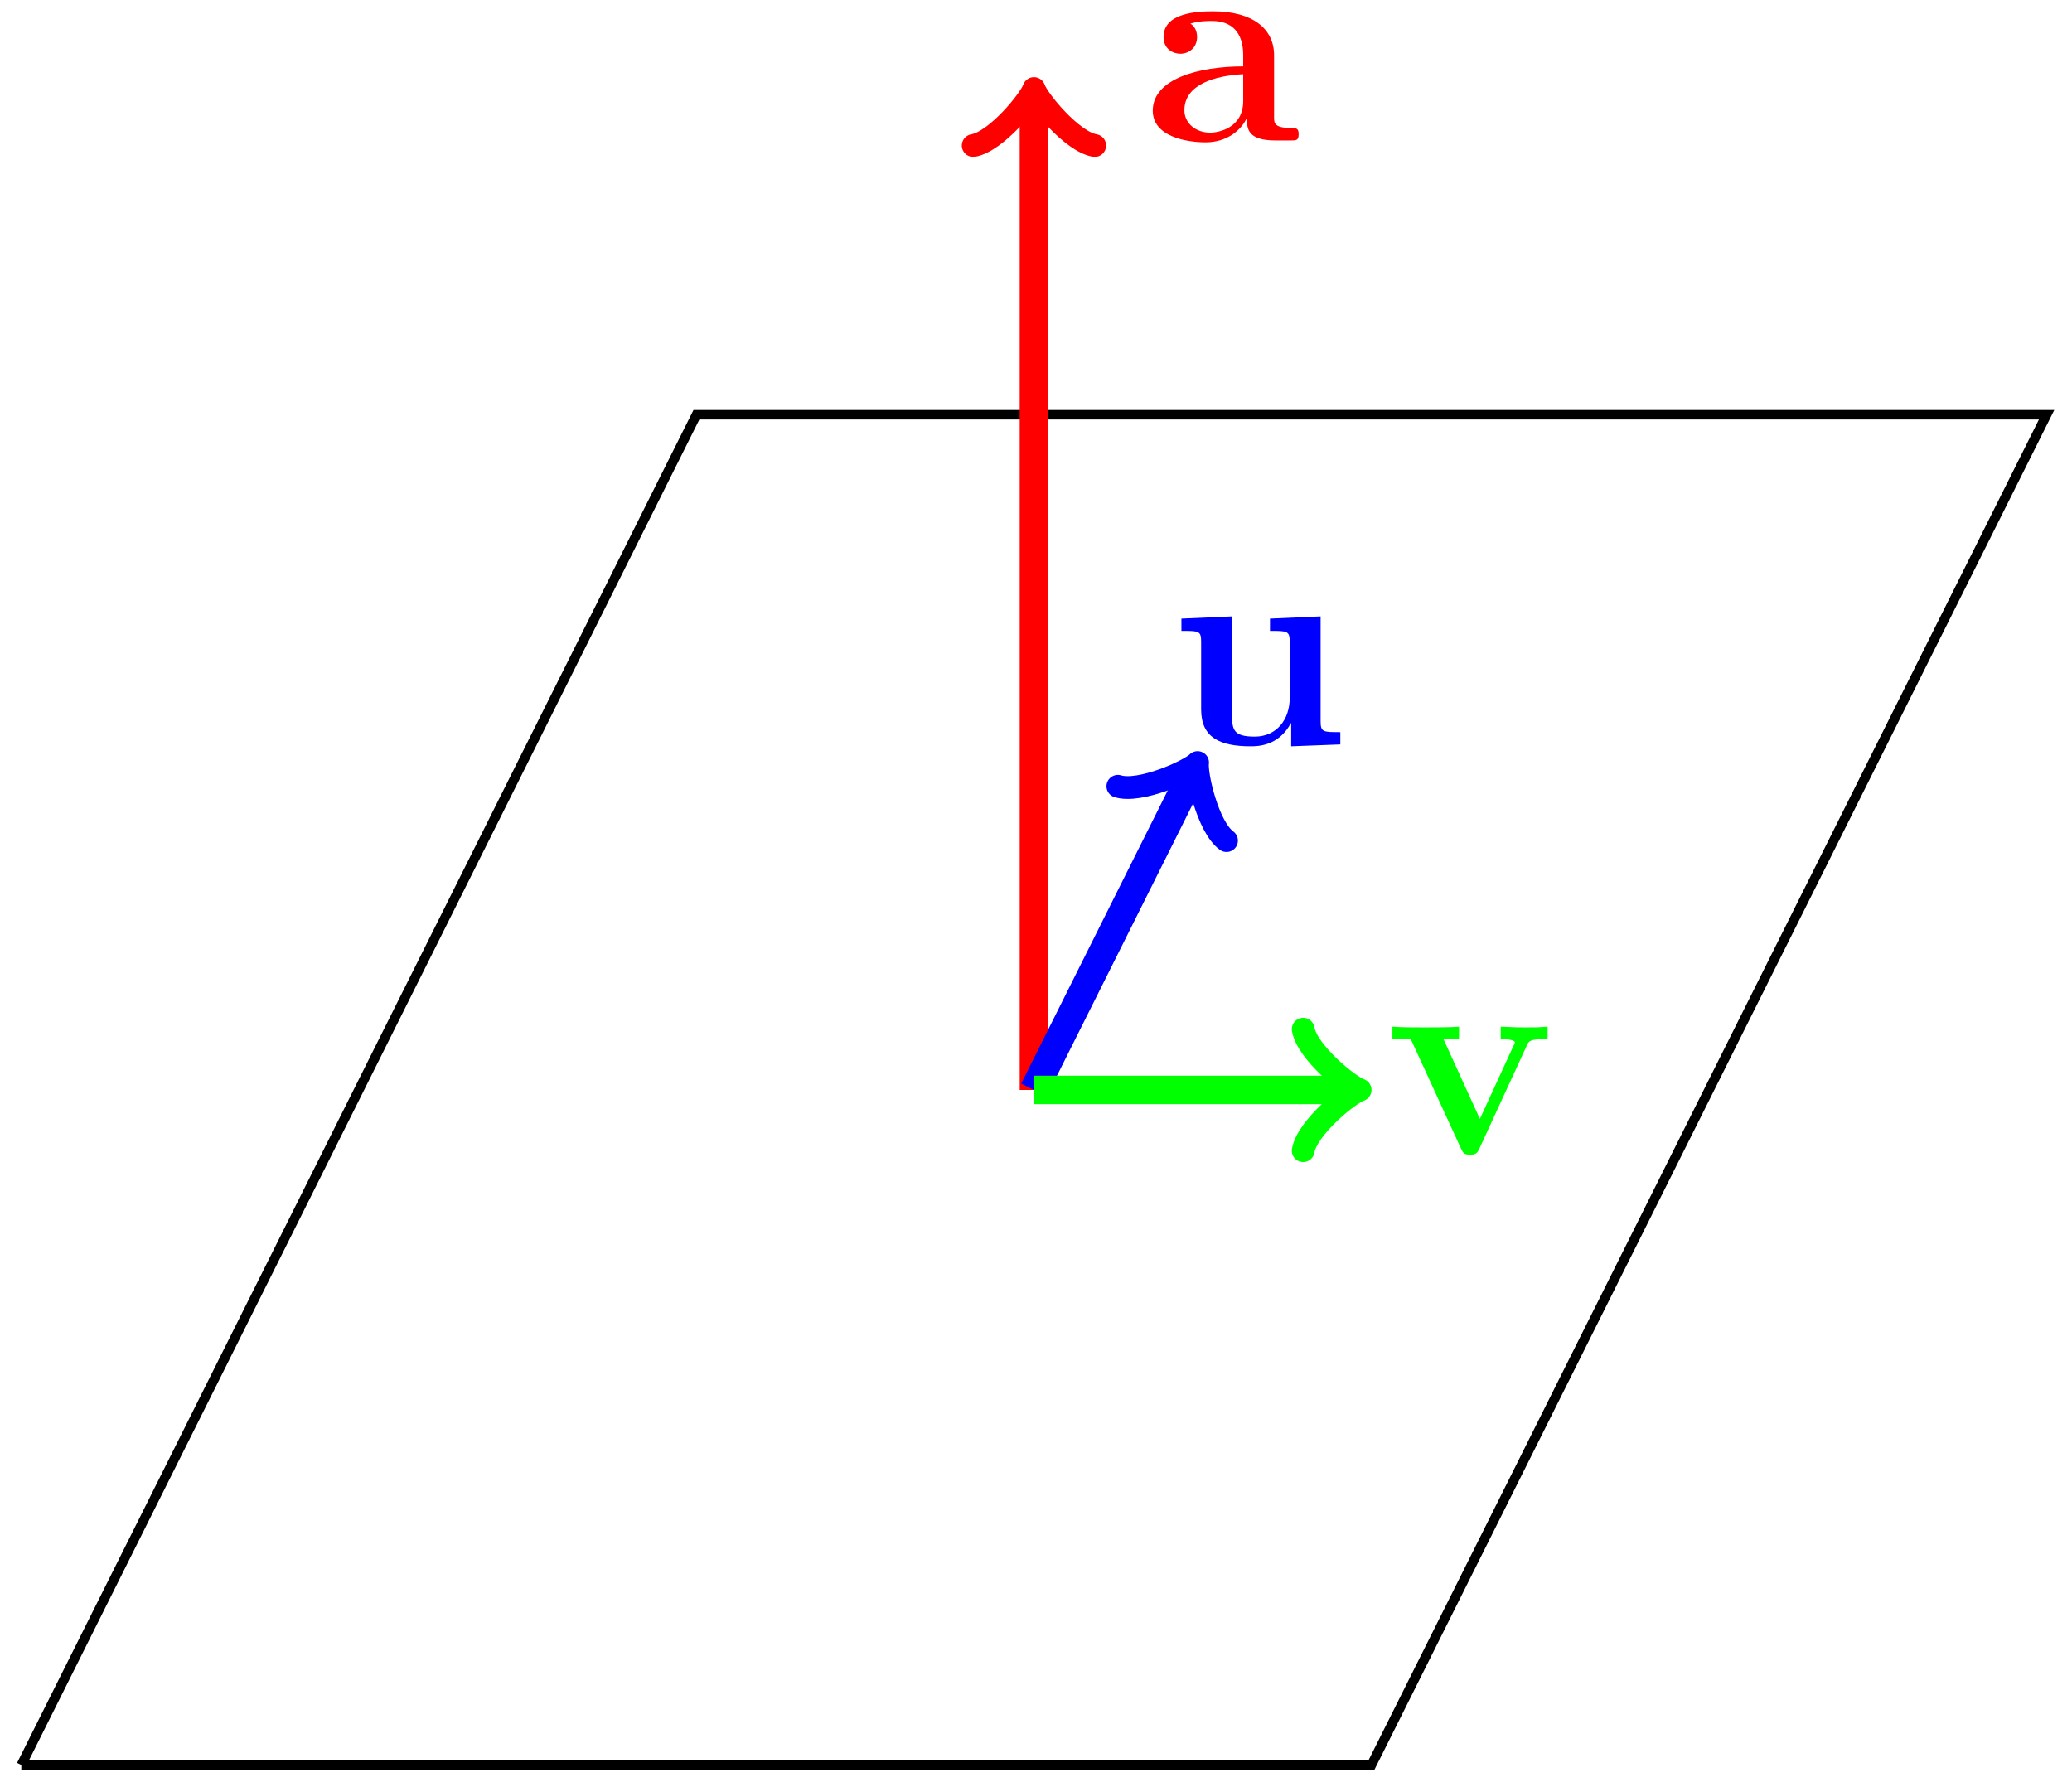
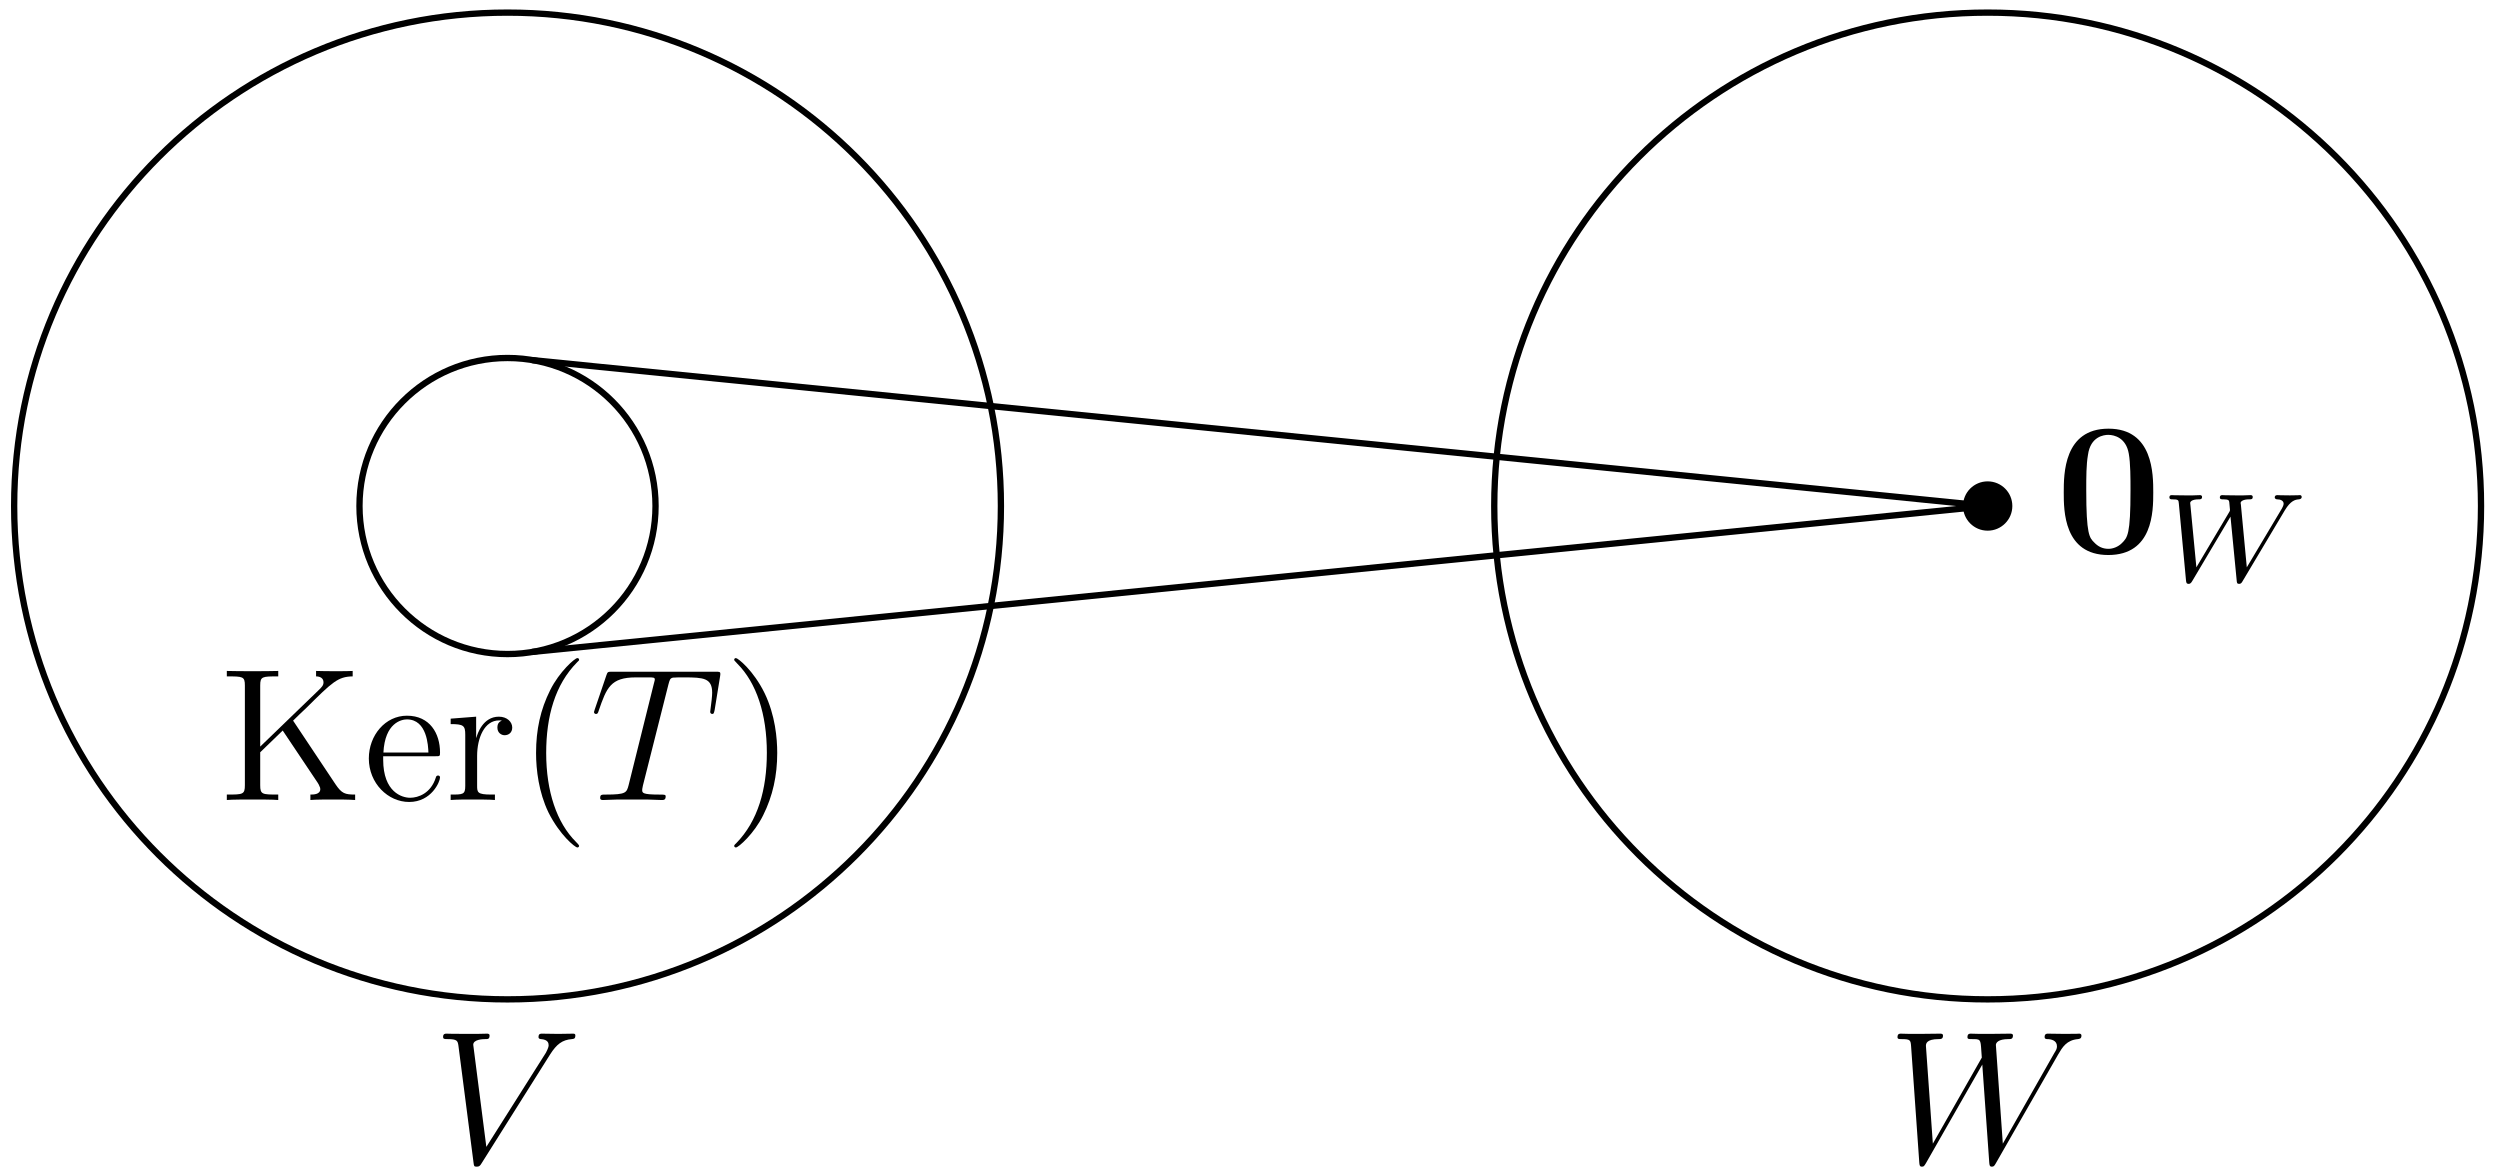
- <svg xmlns="http://www.w3.org/2000/svg" xmlns:xlink="http://www.w3.org/1999/xlink" width="87pt" height="75pt" viewBox="0 0 87 75" version="1.1">
+ <svg xmlns="http://www.w3.org/2000/svg" xmlns:xlink="http://www.w3.org/1999/xlink" width="158pt" height="74pt" viewBox="0 0 158 74" version="1.1">
  <defs>
    <g>
      <symbol overflow="visible" id="glyph0-0">
        <path style="stroke:none;" d="" />
      </symbol>
      <symbol overflow="visible" id="glyph0-1">
-         <path style="stroke:none;" d="M 5.5 -3.578 C 5.5 -4.672 4.625 -5.422 2.938 -5.422 C 2.266 -5.422 0.859 -5.359 0.859 -4.344 C 0.859 -3.844 1.25 -3.641 1.562 -3.641 C 1.922 -3.641 2.266 -3.891 2.266 -4.344 C 2.266 -4.562 2.188 -4.781 1.984 -4.906 C 2.375 -5.016 2.672 -5.016 2.891 -5.016 C 3.703 -5.016 4.203 -4.562 4.203 -3.578 L 4.203 -3.109 C 2.312 -3.109 0.406 -2.578 0.406 -1.25 C 0.406 -0.172 1.797 0.078 2.625 0.078 C 3.531 0.078 4.125 -0.438 4.359 -0.953 C 4.359 -0.516 4.359 0 5.562 0 L 6.188 0 C 6.438 0 6.531 0 6.531 -0.266 C 6.531 -0.516 6.422 -0.516 6.25 -0.516 C 5.5 -0.531 5.5 -0.719 5.5 -0.984 Z M 4.203 -1.656 C 4.203 -0.531 3.188 -0.328 2.812 -0.328 C 2.219 -0.328 1.734 -0.719 1.734 -1.266 C 1.734 -2.359 3.031 -2.719 4.203 -2.781 Z M 4.203 -1.656 " />
+         <path style="stroke:none;" d="M 7.406 -6.844 C 7.812 -7.484 8.172 -7.766 8.781 -7.812 C 8.906 -7.828 9 -7.828 9 -8.047 C 9 -8.094 8.984 -8.156 8.875 -8.156 C 8.656 -8.156 8.141 -8.141 7.922 -8.141 C 7.578 -8.141 7.219 -8.156 6.891 -8.156 C 6.797 -8.156 6.672 -8.156 6.672 -7.938 C 6.672 -7.828 6.781 -7.812 6.828 -7.812 C 7.266 -7.781 7.312 -7.562 7.312 -7.422 C 7.312 -7.25 7.141 -6.969 7.141 -6.953 L 3.375 -1 L 2.547 -7.453 C 2.547 -7.797 3.172 -7.812 3.297 -7.812 C 3.484 -7.812 3.578 -7.812 3.578 -8.047 C 3.578 -8.156 3.453 -8.156 3.422 -8.156 C 3.219 -8.156 2.969 -8.141 2.766 -8.141 L 2.109 -8.141 C 1.234 -8.141 0.875 -8.156 0.859 -8.156 C 0.781 -8.156 0.641 -8.156 0.641 -7.953 C 0.641 -7.812 0.734 -7.812 0.922 -7.812 C 1.531 -7.812 1.562 -7.703 1.609 -7.406 L 2.562 -0.031 C 2.594 0.219 2.594 0.25 2.766 0.25 C 2.906 0.25 2.969 0.219 3.078 0.031 Z M 7.406 -6.844 " />
      </symbol>
      <symbol overflow="visible" id="glyph0-2">
-         <path style="stroke:none;" d="M 4.219 -5.281 L 4.219 -4.766 C 4.953 -4.766 5.047 -4.766 5.047 -4.297 L 5.047 -1.953 C 5.047 -1.047 4.5 -0.328 3.578 -0.328 C 2.672 -0.328 2.625 -0.625 2.625 -1.281 L 2.625 -5.375 L 0.5 -5.281 L 0.5 -4.766 C 1.25 -4.766 1.328 -4.766 1.328 -4.297 L 1.328 -1.469 C 1.328 -0.281 2.125 0.078 3.406 0.078 C 3.688 0.078 4.578 0.078 5.094 -0.891 L 5.109 -0.891 L 5.109 0.078 L 7.172 0 L 7.172 -0.516 C 6.438 -0.516 6.344 -0.516 6.344 -0.984 L 6.344 -5.375 Z M 4.219 -5.281 " />
+         <path style="stroke:none;" d="M 10.797 -6.844 C 11.062 -7.297 11.328 -7.75 12.047 -7.812 C 12.156 -7.828 12.266 -7.844 12.266 -8.031 C 12.266 -8.156 12.156 -8.156 12.125 -8.156 C 12.094 -8.156 12.016 -8.141 11.219 -8.141 C 10.859 -8.141 10.5 -8.156 10.141 -8.156 C 10.078 -8.156 9.938 -8.156 9.938 -7.938 C 9.938 -7.828 10.031 -7.812 10.094 -7.812 C 10.344 -7.812 10.719 -7.734 10.719 -7.359 C 10.719 -7.203 10.672 -7.125 10.547 -6.922 L 7.297 -1.203 L 6.859 -7.438 C 6.859 -7.578 7 -7.812 7.656 -7.812 C 7.812 -7.812 7.938 -7.812 7.938 -8.047 C 7.938 -8.156 7.812 -8.156 7.75 -8.156 C 7.344 -8.156 6.891 -8.141 6.469 -8.141 L 5.844 -8.141 C 5.672 -8.141 5.453 -8.156 5.266 -8.156 C 5.203 -8.156 5.062 -8.156 5.062 -7.938 C 5.062 -7.812 5.141 -7.812 5.344 -7.812 C 5.891 -7.812 5.891 -7.812 5.938 -7.078 L 5.969 -6.641 L 2.875 -1.203 L 2.438 -7.375 C 2.438 -7.5 2.438 -7.812 3.25 -7.812 C 3.375 -7.812 3.516 -7.812 3.516 -8.031 C 3.516 -8.156 3.406 -8.156 3.328 -8.156 C 2.922 -8.156 2.469 -8.141 2.047 -8.141 L 1.422 -8.141 C 1.25 -8.141 1.031 -8.156 0.844 -8.156 C 0.781 -8.156 0.641 -8.156 0.641 -7.938 C 0.641 -7.812 0.734 -7.812 0.891 -7.812 C 1.453 -7.812 1.469 -7.75 1.5 -7.359 L 2.016 -0.031 C 2.031 0.172 2.047 0.25 2.188 0.25 C 2.312 0.25 2.328 0.203 2.438 0.031 L 6 -6.203 L 6.438 -0.031 C 6.453 0.172 6.469 0.25 6.609 0.25 C 6.734 0.25 6.766 0.188 6.859 0.031 Z M 10.797 -6.844 " />
      </symbol>
      <symbol overflow="visible" id="glyph0-3">
-         <path style="stroke:none;" d="M 5.922 -4.516 C 6 -4.703 6.047 -4.797 6.797 -4.797 L 6.797 -5.312 C 6.375 -5.281 6.344 -5.281 5.859 -5.281 C 5.531 -5.281 5.516 -5.281 4.828 -5.312 L 4.828 -4.797 C 5.156 -4.797 5.422 -4.734 5.422 -4.656 C 5.422 -4.641 5.422 -4.625 5.359 -4.5 L 3.953 -1.438 L 2.422 -4.797 L 3.078 -4.797 L 3.078 -5.312 C 2.797 -5.281 1.953 -5.281 1.641 -5.281 C 1.297 -5.281 0.594 -5.281 0.281 -5.312 L 0.281 -4.797 L 1.047 -4.797 L 3.141 -0.234 C 3.25 0 3.281 0.062 3.547 0.062 C 3.734 0.062 3.844 0.031 3.938 -0.203 Z M 5.922 -4.516 " />
+         <path style="stroke:none;" d="M 4.984 -7.297 C 5.062 -7.578 5.078 -7.688 5.266 -7.734 C 5.359 -7.75 5.75 -7.75 6 -7.75 C 7.203 -7.75 7.75 -7.703 7.75 -6.781 C 7.75 -6.594 7.703 -6.141 7.641 -5.703 L 7.625 -5.562 C 7.625 -5.516 7.672 -5.438 7.75 -5.438 C 7.859 -5.438 7.859 -5.5 7.906 -5.688 L 8.25 -7.812 C 8.266 -7.906 8.266 -7.938 8.266 -7.969 C 8.266 -8.109 8.203 -8.109 7.953 -8.109 L 1.422 -8.109 C 1.141 -8.109 1.141 -8.094 1.062 -7.875 L 0.328 -5.719 C 0.328 -5.703 0.281 -5.562 0.281 -5.562 C 0.281 -5.5 0.328 -5.438 0.406 -5.438 C 0.5 -5.438 0.531 -5.484 0.578 -5.641 C 1.078 -7.094 1.328 -7.75 2.922 -7.75 L 3.719 -7.75 C 4 -7.75 4.125 -7.75 4.125 -7.625 C 4.125 -7.594 4.125 -7.562 4.062 -7.344 L 2.469 -0.938 C 2.344 -0.469 2.312 -0.344 1.047 -0.344 C 0.75 -0.344 0.672 -0.344 0.672 -0.125 C 0.672 0 0.797 0 0.859 0 C 1.156 0 1.469 -0.031 1.766 -0.031 L 3.641 -0.031 C 3.938 -0.031 4.25 0 4.547 0 C 4.688 0 4.812 0 4.812 -0.234 C 4.812 -0.344 4.719 -0.344 4.406 -0.344 C 3.328 -0.344 3.328 -0.453 3.328 -0.641 C 3.328 -0.641 3.328 -0.734 3.375 -0.922 Z M 4.984 -7.297 " />
+       </symbol>
+       <symbol overflow="visible" id="glyph1-0">
+         <path style="stroke:none;" d="" />
+       </symbol>
+       <symbol overflow="visible" id="glyph1-1">
+         <path style="stroke:none;" d="M 6.188 -3.812 C 6.188 -4.953 6.188 -7.844 3.359 -7.844 C 0.531 -7.844 0.531 -4.969 0.531 -3.812 C 0.531 -2.672 0.531 0.141 3.344 0.141 C 6.172 0.141 6.188 -2.625 6.188 -3.812 Z M 3.359 -0.25 C 2.969 -0.25 2.688 -0.406 2.453 -0.656 C 2.156 -0.953 1.953 -1.141 1.953 -3.953 C 1.953 -4.797 1.953 -5.562 2.062 -6.188 C 2.219 -7.359 3.078 -7.453 3.344 -7.453 C 3.734 -7.453 4.469 -7.266 4.641 -6.266 C 4.75 -5.656 4.75 -4.688 4.75 -3.953 C 4.75 -1.141 4.562 -0.969 4.203 -0.609 C 3.969 -0.375 3.641 -0.25 3.359 -0.25 Z M 3.359 -0.25 " />
+       </symbol>
+       <symbol overflow="visible" id="glyph2-0">
+         <path style="stroke:none;" d="" />
+       </symbol>
+       <symbol overflow="visible" id="glyph2-1">
+         <path style="stroke:none;" d="M 7.781 -4.484 C 8.141 -5.078 8.422 -5.156 8.672 -5.172 C 8.75 -5.188 8.844 -5.203 8.844 -5.328 C 8.844 -5.391 8.797 -5.438 8.734 -5.438 C 8.594 -5.438 8.719 -5.422 8.094 -5.422 C 7.562 -5.422 7.344 -5.438 7.297 -5.438 C 7.172 -5.438 7.141 -5.359 7.141 -5.297 C 7.141 -5.188 7.266 -5.172 7.281 -5.172 C 7.5 -5.172 7.703 -5.094 7.703 -4.891 C 7.703 -4.797 7.625 -4.656 7.594 -4.594 L 5.375 -0.875 L 5 -4.844 C 5 -4.859 4.984 -4.906 4.984 -4.938 C 4.984 -5.047 5.141 -5.172 5.531 -5.172 C 5.656 -5.172 5.75 -5.172 5.75 -5.328 C 5.75 -5.391 5.703 -5.438 5.625 -5.438 C 5.531 -5.438 5.25 -5.422 5.156 -5.422 L 4.688 -5.422 C 3.969 -5.422 3.891 -5.438 3.828 -5.438 C 3.797 -5.438 3.672 -5.438 3.672 -5.297 C 3.672 -5.172 3.766 -5.172 3.891 -5.172 C 4.219 -5.172 4.25 -5.109 4.266 -5 C 4.266 -4.984 4.312 -4.531 4.312 -4.5 C 4.312 -4.484 4.312 -4.438 4.25 -4.344 L 2.188 -0.875 L 1.812 -4.797 C 1.812 -4.844 1.797 -4.906 1.797 -4.938 C 1.797 -5 1.859 -5.172 2.344 -5.172 C 2.438 -5.172 2.547 -5.172 2.547 -5.328 C 2.547 -5.391 2.5 -5.438 2.422 -5.438 C 2.344 -5.438 2.047 -5.422 1.969 -5.422 L 1.484 -5.422 C 0.75 -5.422 0.719 -5.438 0.625 -5.438 C 0.5 -5.438 0.484 -5.359 0.484 -5.297 C 0.484 -5.172 0.594 -5.172 0.672 -5.172 C 1.047 -5.172 1.062 -5.125 1.078 -4.922 L 1.531 -0.062 C 1.547 0.094 1.562 0.172 1.703 0.172 C 1.766 0.172 1.844 0.141 1.922 0 L 4.344 -4.078 L 4.734 -0.062 C 4.75 0.094 4.75 0.172 4.891 0.172 C 5.016 0.172 5.062 0.078 5.109 0 Z M 7.781 -4.484 " />
+       </symbol>
+       <symbol overflow="visible" id="glyph3-0">
+         <path style="stroke:none;" d="" />
+       </symbol>
+       <symbol overflow="visible" id="glyph3-1">
+         <path style="stroke:none;" d="M 4.672 -5.016 C 4.859 -5.203 5.312 -5.641 5.516 -5.828 C 7.156 -7.453 7.5 -7.797 8.438 -7.812 L 8.438 -8.156 C 8.094 -8.141 7.953 -8.141 7.406 -8.141 C 7.094 -8.141 6.391 -8.141 6.125 -8.156 L 6.125 -7.812 C 6.375 -7.812 6.594 -7.703 6.594 -7.438 C 6.594 -7.25 6.5 -7.141 6.234 -6.891 L 2.594 -3.375 L 2.594 -7.234 C 2.594 -7.812 2.719 -7.812 3.734 -7.812 L 3.734 -8.156 C 3.438 -8.141 2.469 -8.141 2.109 -8.141 C 1.75 -8.141 0.781 -8.141 0.484 -8.156 L 0.484 -7.812 C 1.5 -7.812 1.625 -7.812 1.625 -7.234 L 1.625 -0.938 C 1.625 -0.344 1.5 -0.344 0.484 -0.344 L 0.484 0 C 0.781 -0.031 1.75 -0.031 2.109 -0.031 C 2.469 -0.031 3.438 -0.031 3.734 0 L 3.734 -0.344 C 2.719 -0.344 2.594 -0.344 2.594 -0.938 L 2.594 -3.016 L 4.016 -4.391 L 6.234 -1.078 C 6.281 -1 6.328 -0.922 6.344 -0.859 C 6.375 -0.812 6.391 -0.75 6.391 -0.688 C 6.391 -0.344 5.953 -0.344 5.766 -0.344 L 5.766 0 C 6.047 -0.031 6.922 -0.031 7.266 -0.031 C 7.578 -0.031 8.172 -0.031 8.594 0 L 8.594 -0.344 C 7.953 -0.344 7.75 -0.406 7.359 -0.984 Z M 4.672 -5.016 " />
+       </symbol>
+       <symbol overflow="visible" id="glyph3-2">
+         <path style="stroke:none;" d="M 4.578 -2.766 C 4.844 -2.766 4.859 -2.766 4.859 -3 C 4.859 -4.203 4.219 -5.328 2.766 -5.328 C 1.406 -5.328 0.359 -4.094 0.359 -2.625 C 0.359 -1.047 1.578 0.125 2.906 0.125 C 4.328 0.125 4.859 -1.172 4.859 -1.422 C 4.859 -1.5 4.812 -1.547 4.734 -1.547 C 4.641 -1.547 4.609 -1.484 4.594 -1.422 C 4.281 -0.422 3.484 -0.141 2.969 -0.141 C 2.469 -0.141 1.266 -0.484 1.266 -2.547 L 1.266 -2.766 Z M 1.281 -3 C 1.375 -4.875 2.422 -5.094 2.766 -5.094 C 4.047 -5.094 4.109 -3.406 4.125 -3 Z M 1.281 -3 " />
+       </symbol>
+       <symbol overflow="visible" id="glyph3-3">
+         <path style="stroke:none;" d="M 2 -2.781 C 2 -3.938 2.469 -5.031 3.391 -5.031 C 3.484 -5.031 3.516 -5.031 3.562 -5.016 C 3.469 -4.969 3.281 -4.906 3.281 -4.578 C 3.281 -4.234 3.547 -4.094 3.734 -4.094 C 3.984 -4.094 4.219 -4.25 4.219 -4.578 C 4.219 -4.938 3.891 -5.266 3.375 -5.266 C 2.359 -5.266 2.016 -4.172 1.953 -3.938 L 1.938 -3.938 L 1.938 -5.266 L 0.328 -5.141 L 0.328 -4.797 C 1.141 -4.797 1.25 -4.703 1.25 -4.125 L 1.25 -0.891 C 1.25 -0.344 1.109 -0.344 0.328 -0.344 L 0.328 0 C 0.672 -0.031 1.328 -0.031 1.688 -0.031 C 2.016 -0.031 2.859 -0.031 3.125 0 L 3.125 -0.344 L 2.891 -0.344 C 2.016 -0.344 2 -0.484 2 -0.906 Z M 2 -2.781 " />
+       </symbol>
+       <symbol overflow="visible" id="glyph3-4">
+         <path style="stroke:none;" d="M 3.891 2.906 C 3.891 2.875 3.891 2.844 3.688 2.641 C 2.484 1.438 1.812 -0.531 1.812 -2.969 C 1.812 -5.297 2.375 -7.297 3.766 -8.703 C 3.891 -8.812 3.891 -8.828 3.891 -8.875 C 3.891 -8.938 3.828 -8.969 3.781 -8.969 C 3.625 -8.969 2.641 -8.109 2.062 -6.938 C 1.453 -5.719 1.172 -4.453 1.172 -2.969 C 1.172 -1.906 1.344 -0.484 1.953 0.781 C 2.672 2.219 3.641 3 3.781 3 C 3.828 3 3.891 2.969 3.891 2.906 Z M 3.891 2.906 " />
+       </symbol>
+       <symbol overflow="visible" id="glyph3-5">
+         <path style="stroke:none;" d="M 3.375 -2.969 C 3.375 -3.891 3.25 -5.359 2.578 -6.75 C 1.875 -8.188 0.891 -8.969 0.766 -8.969 C 0.719 -8.969 0.656 -8.938 0.656 -8.875 C 0.656 -8.828 0.656 -8.812 0.859 -8.609 C 2.062 -7.406 2.719 -5.422 2.719 -2.984 C 2.719 -0.672 2.156 1.328 0.781 2.734 C 0.656 2.844 0.656 2.875 0.656 2.906 C 0.656 2.969 0.719 3 0.766 3 C 0.922 3 1.906 2.141 2.484 0.969 C 3.094 -0.25 3.375 -1.547 3.375 -2.969 Z M 3.375 -2.969 " />
      </symbol>
    </g>
  </defs>
  <g id="surface1">
-     <path style="fill:none;stroke-width:0.399;stroke-linecap:butt;stroke-linejoin:miter;stroke:rgb(0%,0%,0%);stroke-opacity:1;stroke-miterlimit:10;" d="M 0.001 0.002 L 28.348 56.693 L 85.04 56.693 L 56.692 0.002 L 0.001 0.002 " transform="matrix(1,0,0,-1,0.894,74.107)" />
-     <path style="fill:none;stroke-width:1.196;stroke-linecap:butt;stroke-linejoin:miter;stroke:rgb(100%,0%,0%);stroke-opacity:1;stroke-miterlimit:10;" d="M 42.52 28.345 L 42.52 69.912 " transform="matrix(1,0,0,-1,0.894,74.107)" />
-     <path style="fill:none;stroke-width:0.956;stroke-linecap:round;stroke-linejoin:round;stroke:rgb(100%,0%,0%);stroke-opacity:1;stroke-miterlimit:10;" d="M -1.913 2.551 C -1.753 1.594 0.001 0.16 0.478 0 C 0.001 -0.16 -1.753 -1.594 -1.913 -2.551 " transform="matrix(0,-1,-1,0,43.4142,4.1964)" />
-     <g style="fill:rgb(100%,0%,0%);fill-opacity:1;">
-       <use xlink:href="#glyph0-1" x="47.997" y="5.897" />
+     <path style="fill:none;stroke-width:0.399;stroke-linecap:butt;stroke-linejoin:miter;stroke:rgb(0%,0%,0%);stroke-opacity:1;stroke-miterlimit:10;" d="M 31.183 -0 C 31.183 17.222 17.222 31.183 -0.001 31.183 C -17.22 31.183 -31.18 17.222 -31.18 -0 C -31.18 -17.223 -17.22 -31.18 -0.001 -31.18 C 17.222 -31.18 31.183 -17.223 31.183 -0 Z M 31.183 -0 " transform="matrix(1,0,0,-1,32.075,31.98)" />
+     <path style="fill:none;stroke-width:0.399;stroke-linecap:butt;stroke-linejoin:miter;stroke:rgb(0%,0%,0%);stroke-opacity:1;stroke-miterlimit:10;" d="M 9.355 -0 C 9.355 5.168 5.167 9.355 -0.001 9.355 C -5.165 9.355 -9.356 5.168 -9.356 -0 C -9.356 -5.165 -5.165 -9.356 -0.001 -9.356 C 5.167 -9.356 9.355 -5.165 9.355 -0 Z M 9.355 -0 " transform="matrix(1,0,0,-1,32.075,31.98)" />
+     <path style="fill:none;stroke-width:0.399;stroke-linecap:butt;stroke-linejoin:miter;stroke:rgb(0%,0%,0%);stroke-opacity:1;stroke-miterlimit:10;" d="M 124.726 -0 C 124.726 17.222 110.765 31.183 93.546 31.183 C 76.323 31.183 62.362 17.222 62.362 -0 C 62.362 -17.223 76.323 -31.18 93.546 -31.18 C 110.765 -31.18 124.726 -17.223 124.726 -0 Z M 124.726 -0 " transform="matrix(1,0,0,-1,32.075,31.98)" />
+     <g style="fill:rgb(0%,0%,0%);fill-opacity:1;">
+       <use xlink:href="#glyph0-1" x="27.362" y="73.483" />
    </g>
-     <path style="fill:none;stroke-width:1.196;stroke-linecap:butt;stroke-linejoin:miter;stroke:rgb(0%,0%,100%);stroke-opacity:1;stroke-miterlimit:10;" d="M 42.52 28.345 L 49.18 41.666 " transform="matrix(1,0,0,-1,0.894,74.107)" />
-     <path style="fill:none;stroke-width:0.956;stroke-linecap:round;stroke-linejoin:round;stroke:rgb(0%,0%,100%);stroke-opacity:1;stroke-miterlimit:10;" d="M -1.912 2.55 C -1.753 1.594 -0.001 0.16 0.476 0.001 C 0.001 -0.158 -1.753 -1.594 -1.912 -2.551 " transform="matrix(0.4472,-0.89442,-0.89442,-0.4472,50.0732,32.44225)" />
-     <g style="fill:rgb(0%,0%,100%);fill-opacity:1;">
-       <use xlink:href="#glyph0-2" x="49.106" y="31.255" />
+     <g style="fill:rgb(0%,0%,0%);fill-opacity:1;">
+       <use xlink:href="#glyph0-2" x="119.281" y="73.483" />
    </g>
-     <path style="fill:none;stroke-width:1.196;stroke-linecap:butt;stroke-linejoin:miter;stroke:rgb(0%,100%,0%);stroke-opacity:1;stroke-miterlimit:10;" d="M 42.52 28.345 L 55.739 28.345 " transform="matrix(1,0,0,-1,0.894,74.107)" />
-     <path style="fill:none;stroke-width:0.956;stroke-linecap:round;stroke-linejoin:round;stroke:rgb(0%,100%,0%);stroke-opacity:1;stroke-miterlimit:10;" d="M -1.912 2.549 C -1.752 1.592 0.002 0.159 0.478 -0.002 C 0.002 -0.158 -1.752 -1.595 -1.912 -2.552 " transform="matrix(1,0,0,-1,56.6312,45.7602)" />
-     <g style="fill:rgb(0%,100%,0%);fill-opacity:1;">
-       <use xlink:href="#glyph0-3" x="58.185" y="48.417" />
+     <path style="fill:none;stroke-width:0.399;stroke-linecap:butt;stroke-linejoin:miter;stroke:rgb(0%,0%,0%);stroke-opacity:1;stroke-miterlimit:10;" d="M 1.554 9.222 L 93.546 -0 " transform="matrix(1,0,0,-1,32.075,31.98)" />
+     <path style="fill:none;stroke-width:0.399;stroke-linecap:butt;stroke-linejoin:miter;stroke:rgb(0%,0%,0%);stroke-opacity:1;stroke-miterlimit:10;" d="M 1.554 -9.223 L 93.546 -0 " transform="matrix(1,0,0,-1,32.075,31.98)" />
+     <path style=" stroke:none;fill-rule:nonzero;fill:rgb(0%,0%,0%);fill-opacity:1;" d="M 127.18 31.98 C 127.18 31.117 126.48 30.422 125.621 30.422 C 124.758 30.422 124.062 31.117 124.062 31.98 C 124.062 32.84 124.758 33.539 125.621 33.539 C 126.48 33.539 127.18 32.84 127.18 31.98 Z M 127.18 31.98 " />
+     <g style="fill:rgb(0%,0%,0%);fill-opacity:1;">
+       <use xlink:href="#glyph1-1" x="129.898" y="34.936" />
+     </g>
+     <g style="fill:rgb(0%,0%,0%);fill-opacity:1;">
+       <use xlink:href="#glyph2-1" x="136.623" y="36.73" />
+     </g>
+     <g style="fill:rgb(0%,0%,0%);fill-opacity:1;">
+       <use xlink:href="#glyph3-1" x="13.851" y="50.56" />
+       <use xlink:href="#glyph3-2" x="22.951" y="50.56" />
+       <use xlink:href="#glyph3-3" x="28.154" y="50.56" />
+       <use xlink:href="#glyph3-4" x="32.707" y="50.56" />
+     </g>
+     <g style="fill:rgb(0%,0%,0%);fill-opacity:1;">
+       <use xlink:href="#glyph0-3" x="37.259" y="50.561" />
+     </g>
+     <g style="fill:rgb(0%,0%,0%);fill-opacity:1;">
+       <use xlink:href="#glyph3-5" x="45.746" y="50.56" />
    </g>
  </g>
</svg>
